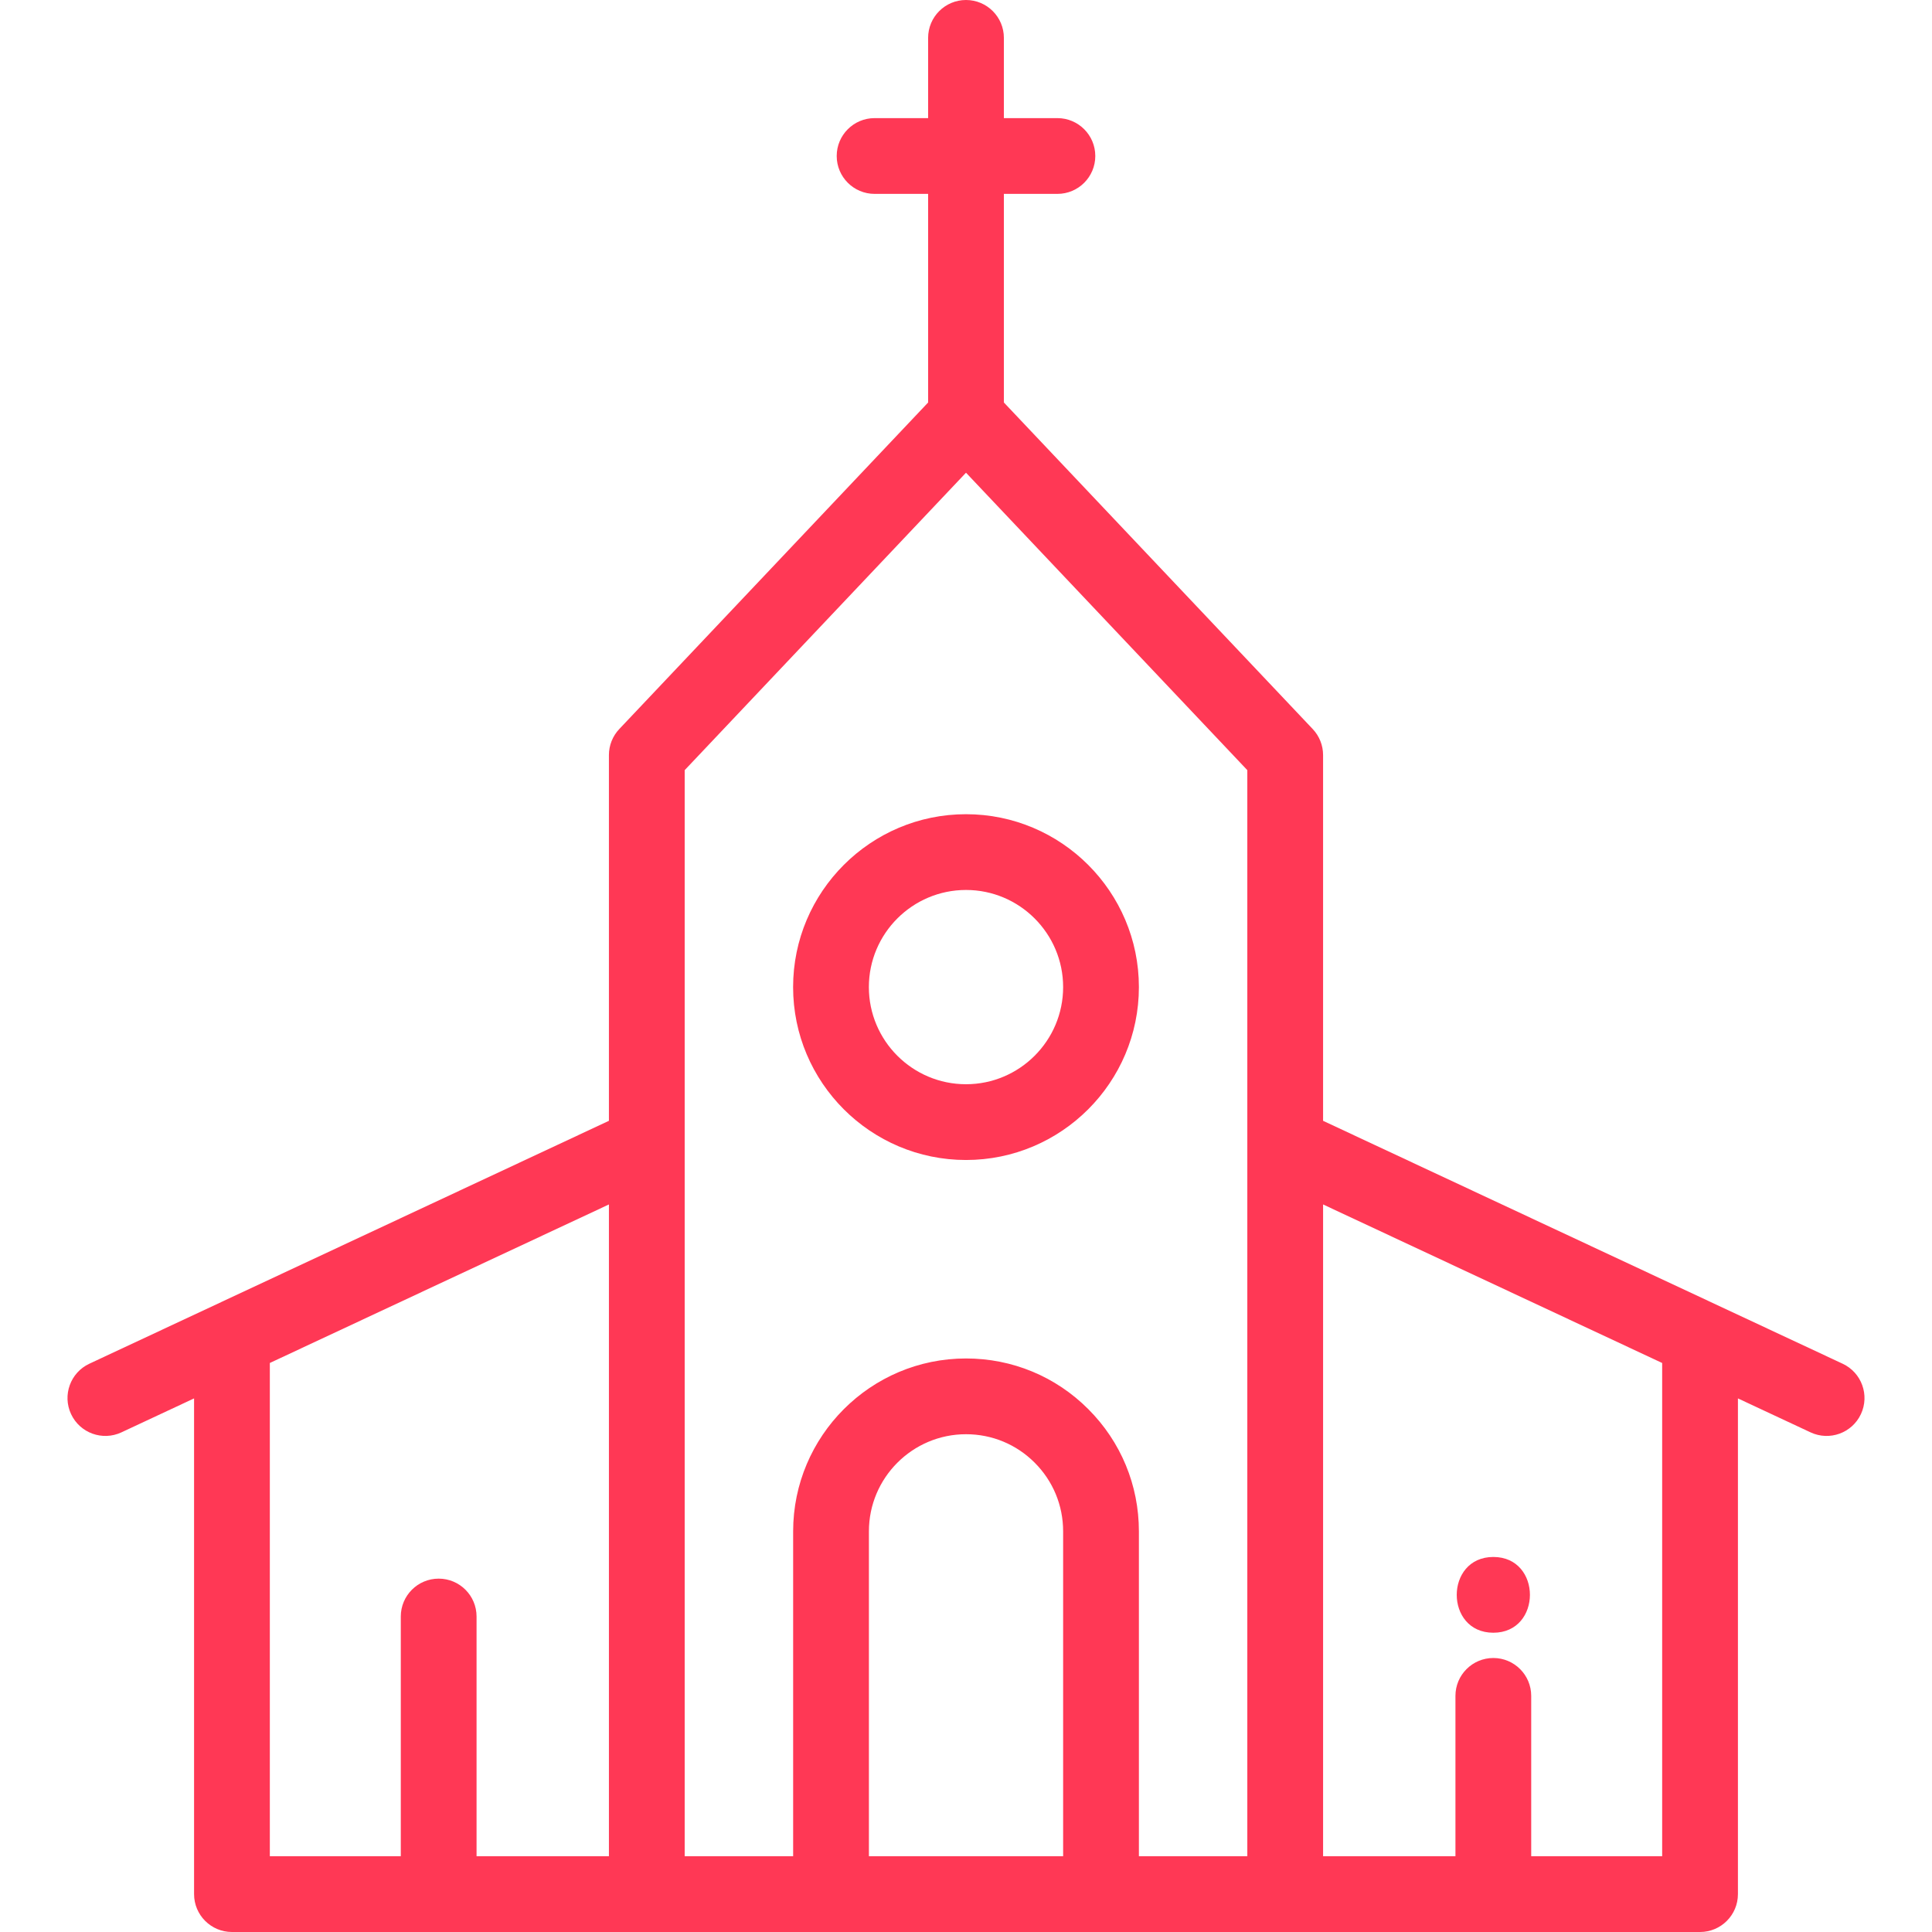
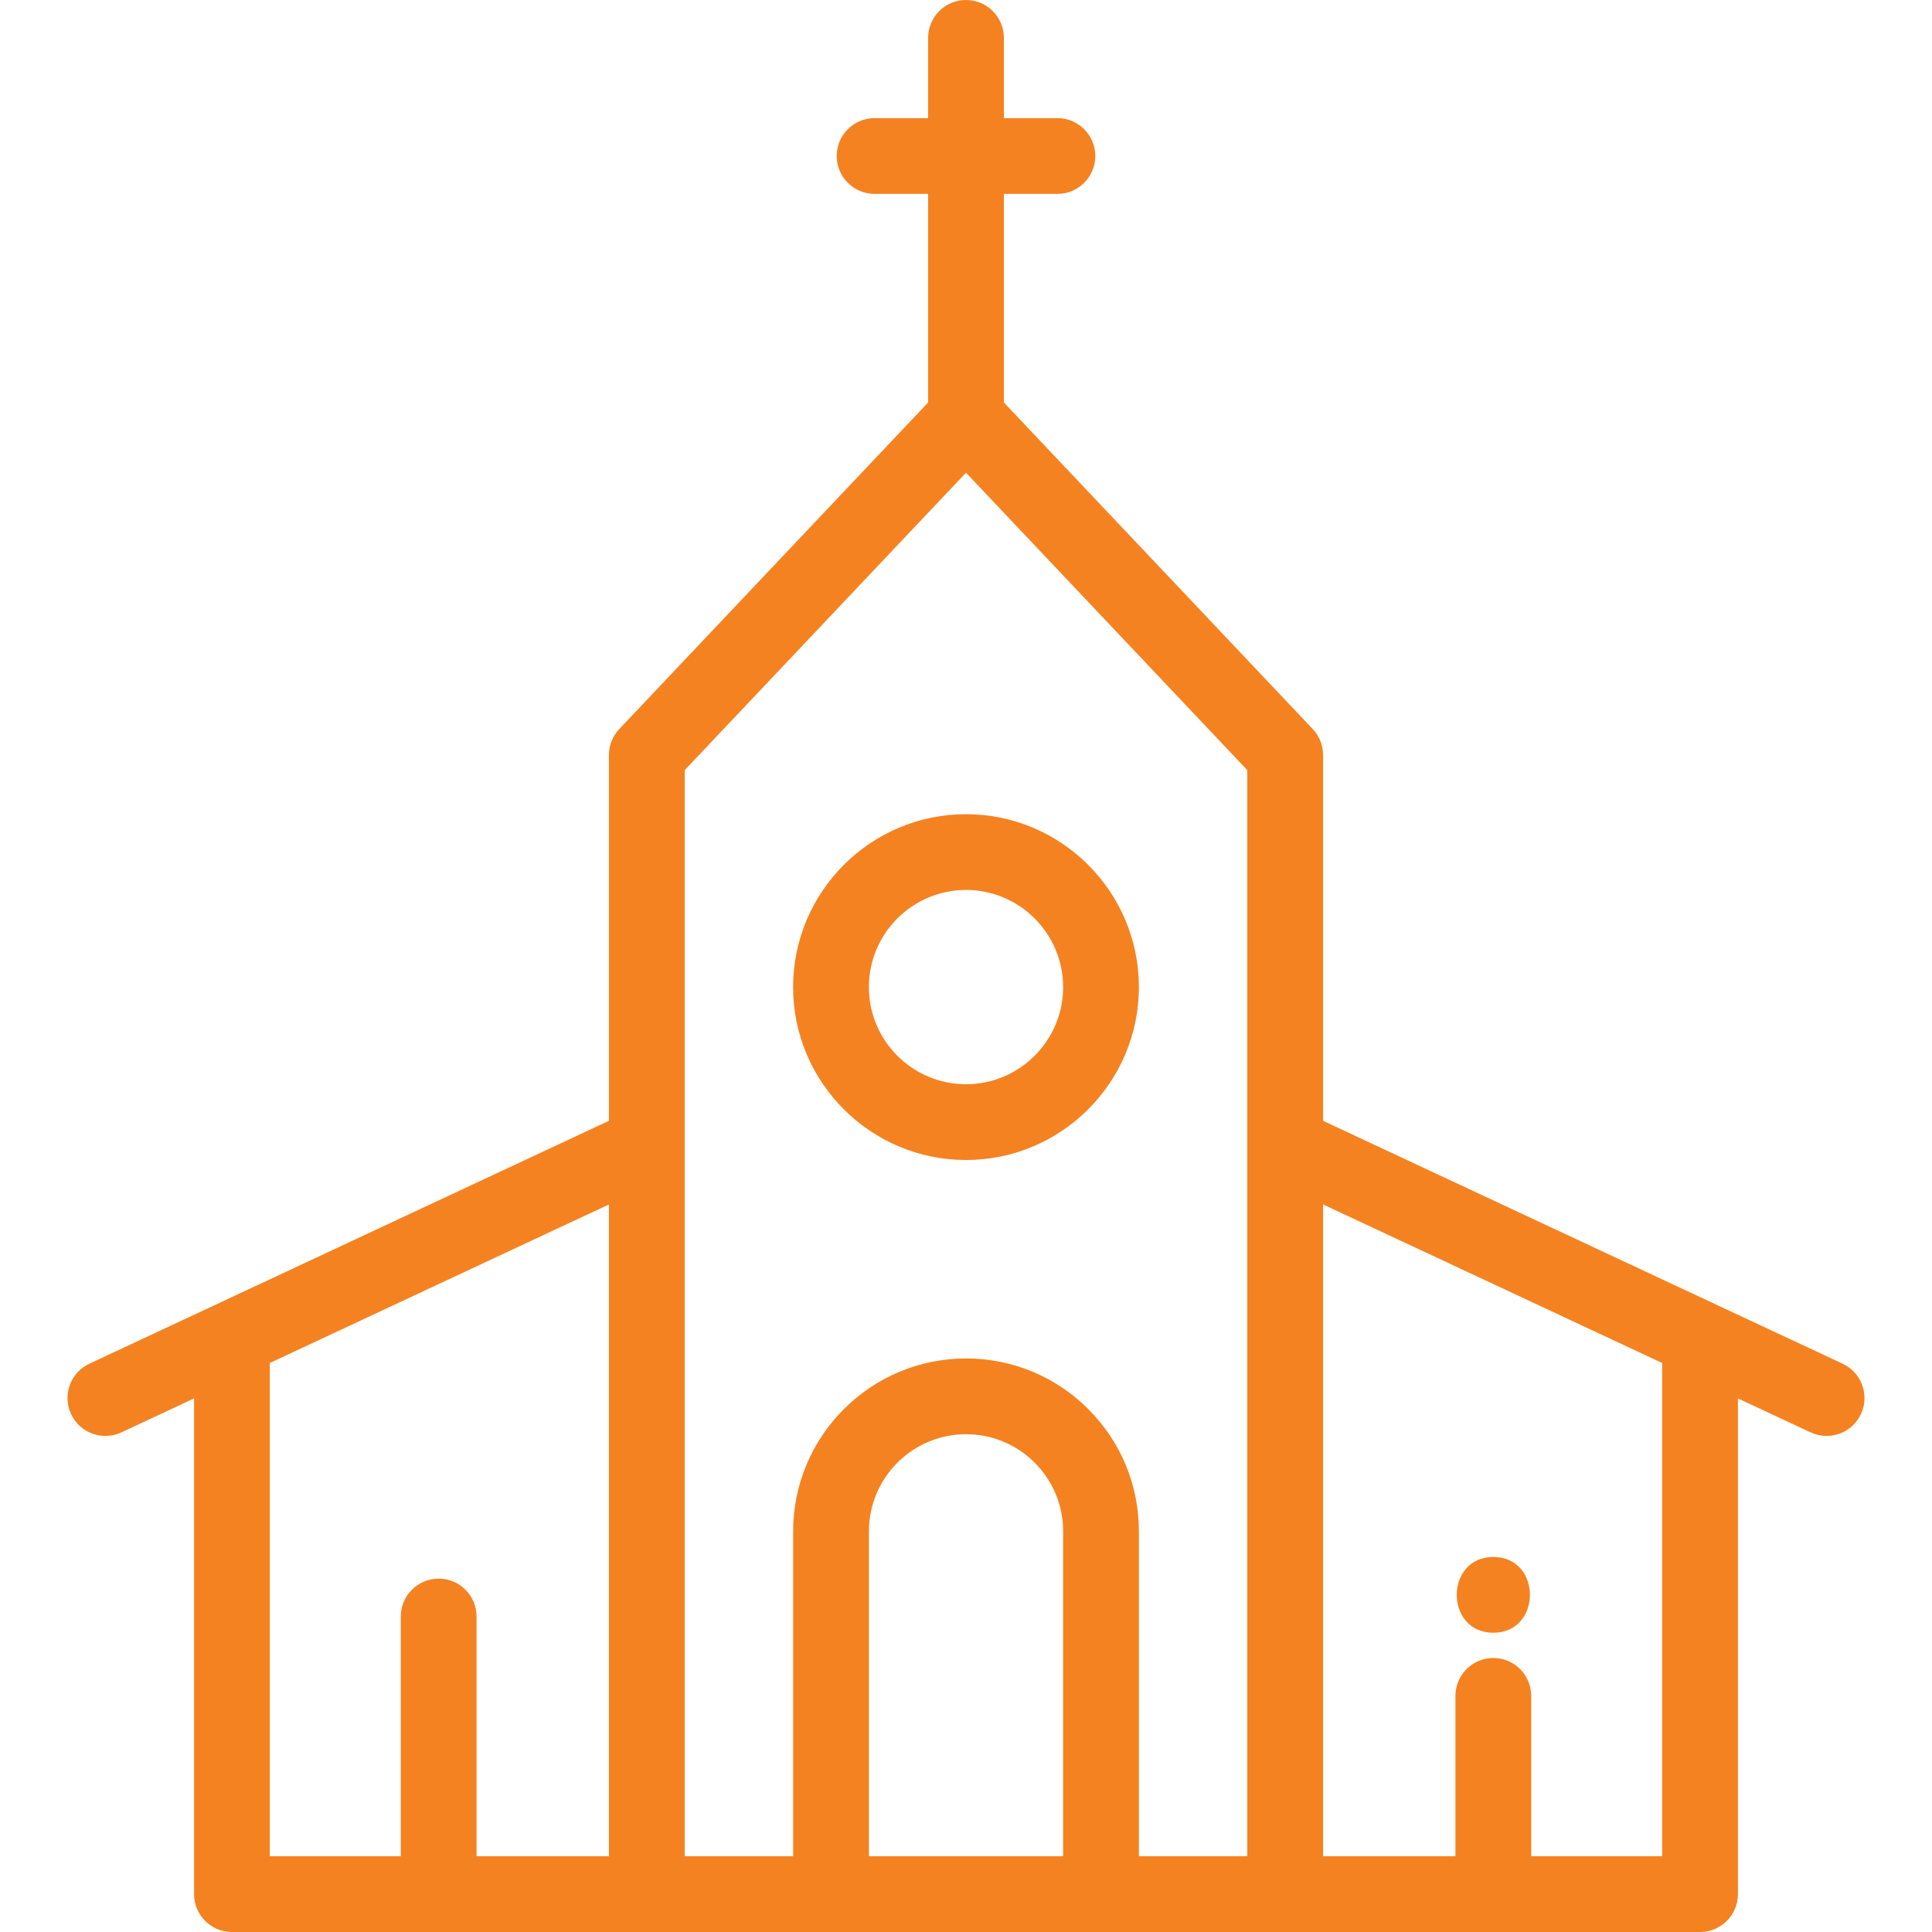
- <svg xmlns="http://www.w3.org/2000/svg" version="1.1" id="Capa_1" x="0px" y="0px" viewBox="0 0 512 512" style="enable-background:new 0 0 512 512;" xml:space="preserve" fill="#FF3855">
+ <svg xmlns="http://www.w3.org/2000/svg" version="1.1" id="Capa_1" x="0px" y="0px" viewBox="0 0 512 512" style="enable-background:new 0 0 512 512;" xml:space="preserve" fill="#F58220">
  <g>
    <g>
      <path d="M256,215.773c-25.265,0-45.819,20.555-45.819,45.82c0,25.265,20.554,45.818,45.819,45.818    c25.265,0,45.819-20.554,45.819-45.819C301.819,236.327,281.265,215.773,256,215.773z M256,287.333    c-14.193,0-25.741-11.547-25.741-25.741c0-14.194,11.547-25.742,25.741-25.742c14.193,0,25.741,11.547,25.741,25.742    C281.741,275.786,270.193,287.333,256,287.333z" />
    </g>
  </g>
  <g>
    <g>
      <path d="M488.323,361.404L350.63,297.027v-96.926c0-2.566-0.983-5.035-2.745-6.898l-81.846-86.537V51.381h14.185    c5.544,0,10.039-4.496,10.039-10.039s-4.496-10.039-10.039-10.039h-14.185V10.039C266.039,4.496,261.544,0,256,0    c-5.545,0-10.039,4.496-10.039,10.039v21.263h-14.185c-5.545,0-10.039,4.496-10.039,10.039s4.495,10.039,10.039,10.039h14.185    v55.287l-81.845,86.536c-1.763,1.863-2.746,4.332-2.746,6.898v96.926L23.677,361.403c-5.023,2.348-7.191,8.323-4.843,13.346    c2.349,5.024,8.323,7.19,13.346,4.842l19.25-9v131.37c0,5.544,4.495,10.039,10.039,10.039h109.94h48.821h71.55h48.811H450.53    c5.544,0,10.039-4.496,10.039-10.039V370.592l19.25,9c5.026,2.349,10.999,0.18,13.346-4.842    C495.514,369.727,493.346,363.752,488.323,361.404z M161.371,491.922h-35.078v-63.528c0-5.544-4.495-10.039-10.039-10.039    c-5.545,0-10.039,4.496-10.039,10.039v63.528H71.509V361.204l89.862-42.013V491.922z M281.741,491.922H230.27v-86.096    c0-14.194,11.543-25.742,25.731-25.742c6.882,0,13.343,2.676,18.2,7.541c4.863,4.862,7.54,11.325,7.54,18.2V491.922z     M330.551,303.416v188.505h-28.732v-86.096c0-12.237-4.767-23.743-13.415-32.393c-8.646-8.658-20.153-13.426-32.404-13.426    c-25.26,0-45.809,20.555-45.809,45.82v86.095h-28.742V303.415v-99.318h0.001L256,125.272l74.551,78.825V303.416z M440.491,491.922    h-34.705v-42.496c0-5.544-4.496-10.039-10.039-10.039c-5.544,0-10.039,4.496-10.039,10.039v42.496h-35.077v-172.73l89.86,42.013    V491.922z" />
    </g>
  </g>
  <g>
    <g>
      <path d="M395.749,412.612c-12.919,0-12.941,20.078,0,20.078C408.668,432.69,408.689,412.612,395.749,412.612z" />
    </g>
  </g>
  <g>
</g>
  <g>
</g>
  <g>
</g>
  <g>
</g>
  <g>
</g>
  <g>
</g>
  <g>
</g>
  <g>
</g>
  <g>
</g>
  <g>
</g>
  <g>
</g>
  <g>
</g>
  <g>
</g>
  <g>
</g>
  <g>
</g>
</svg>
